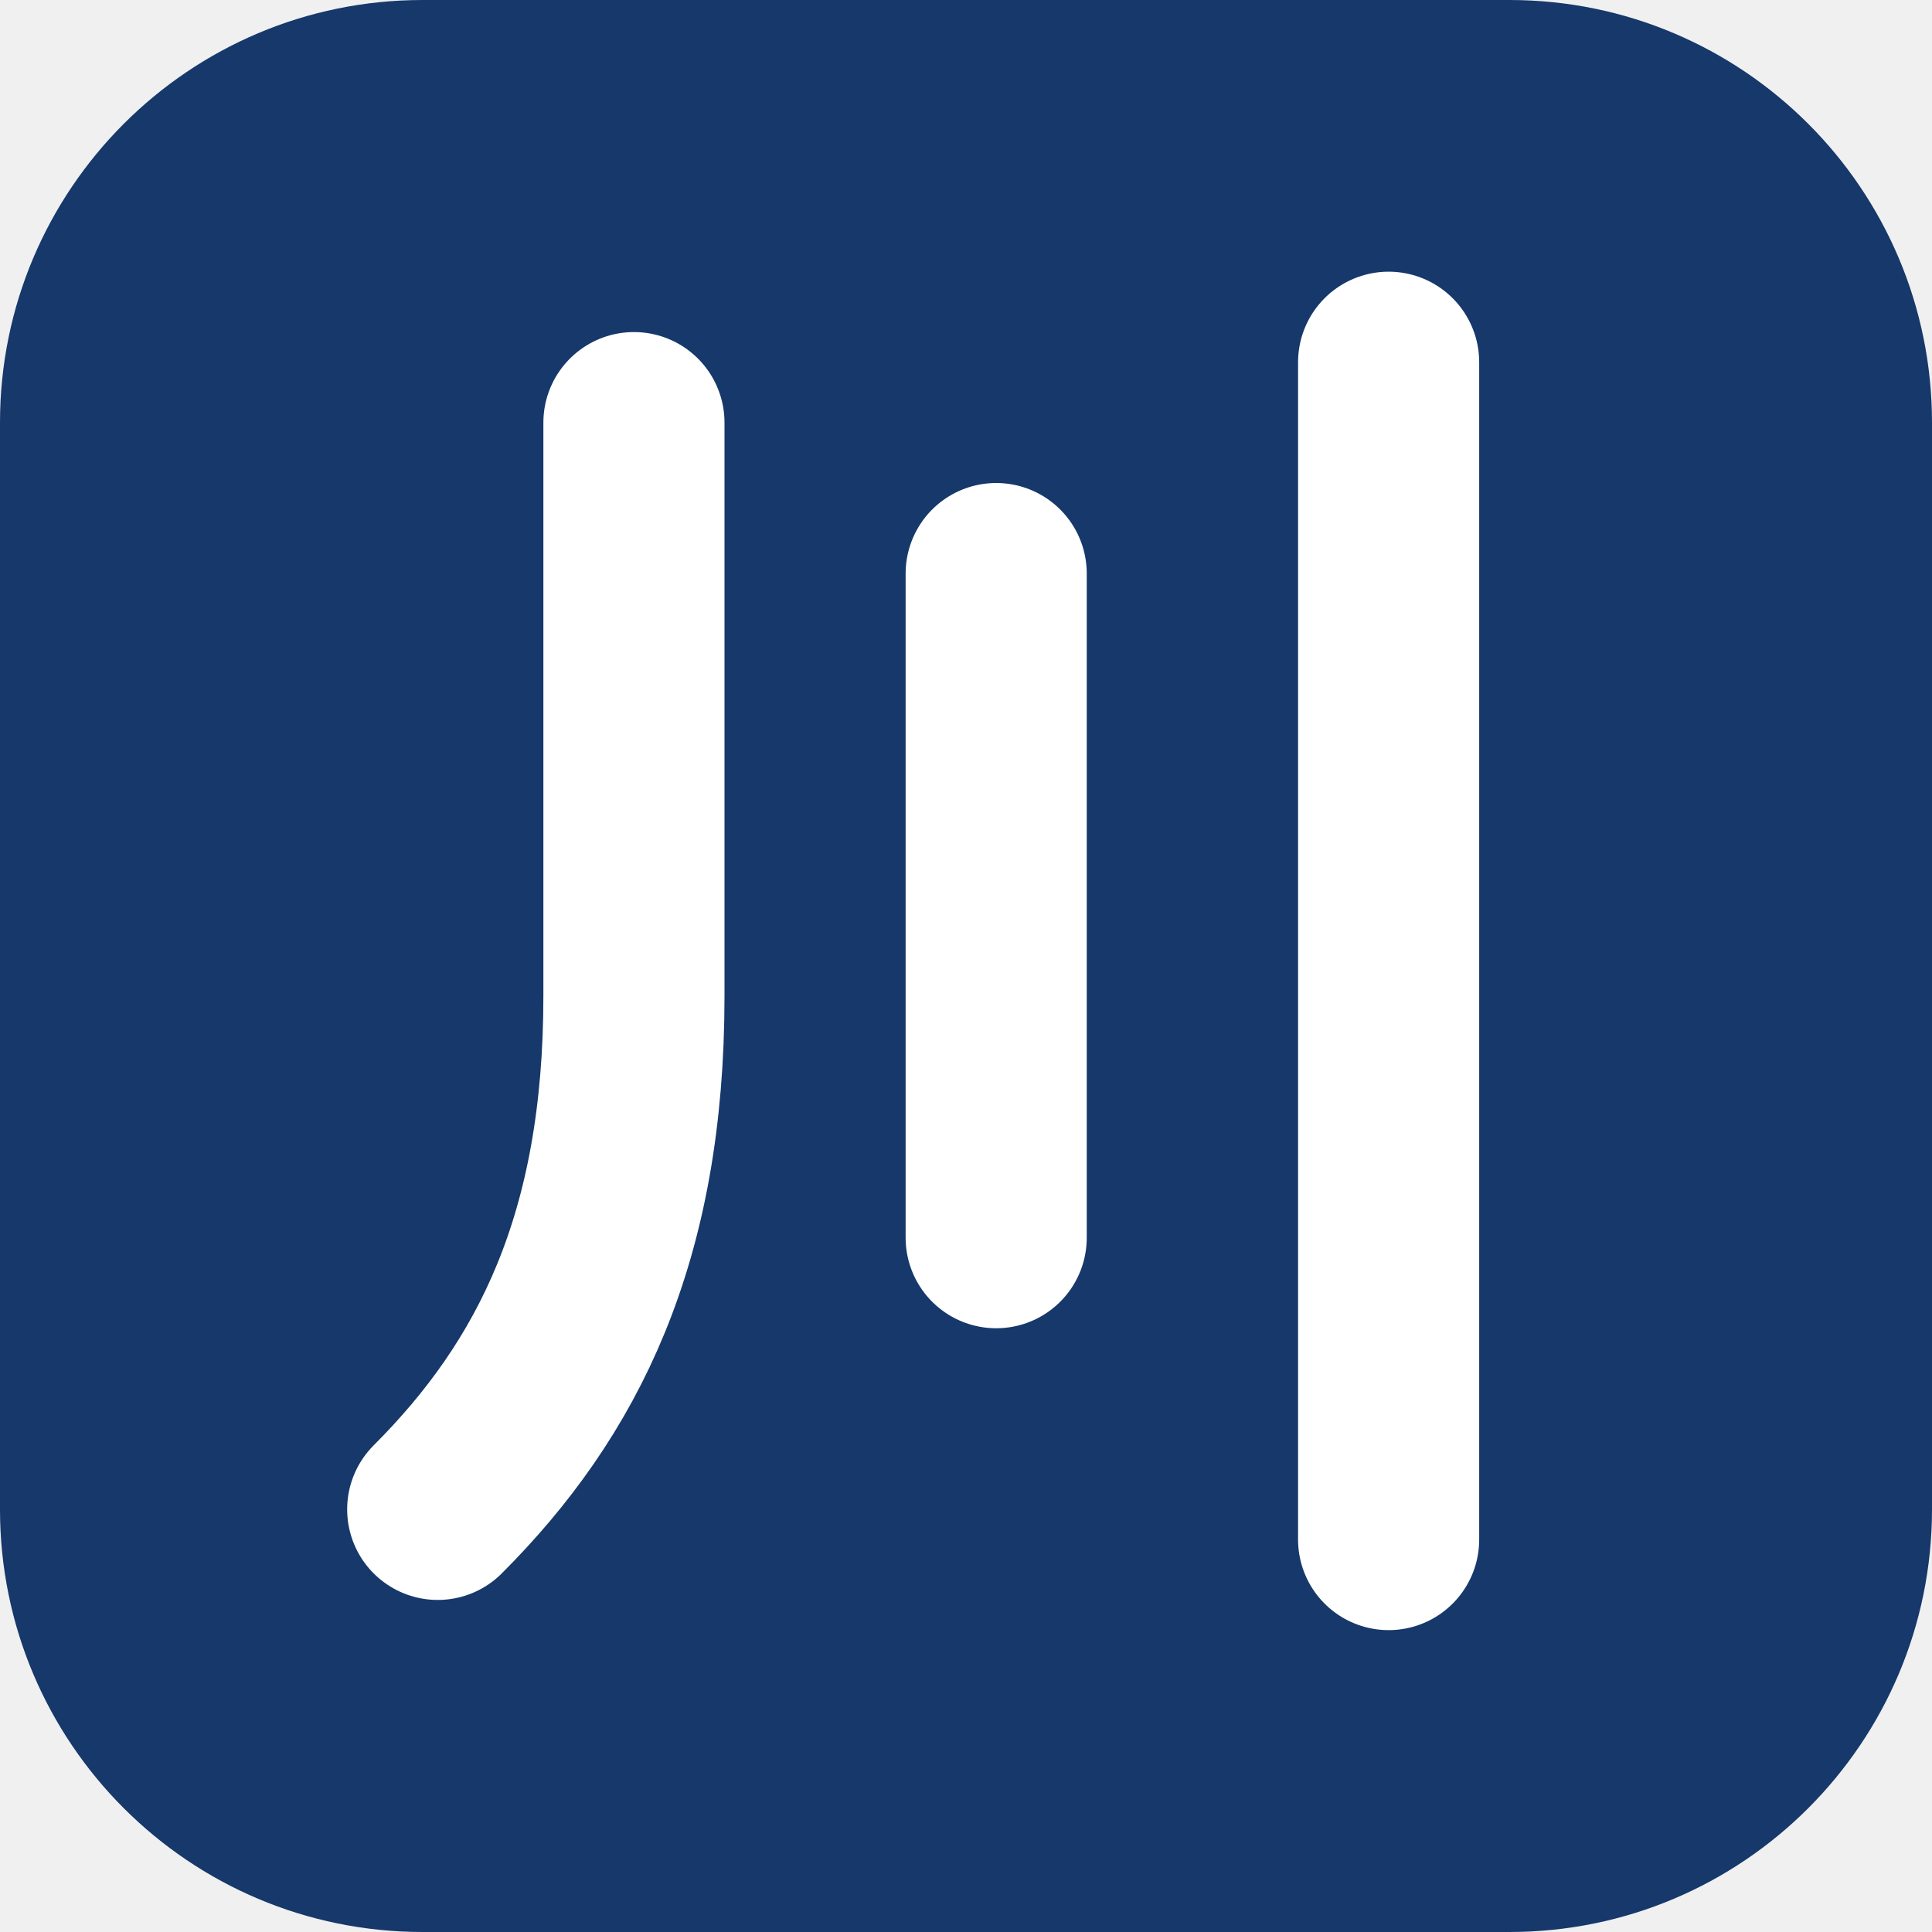
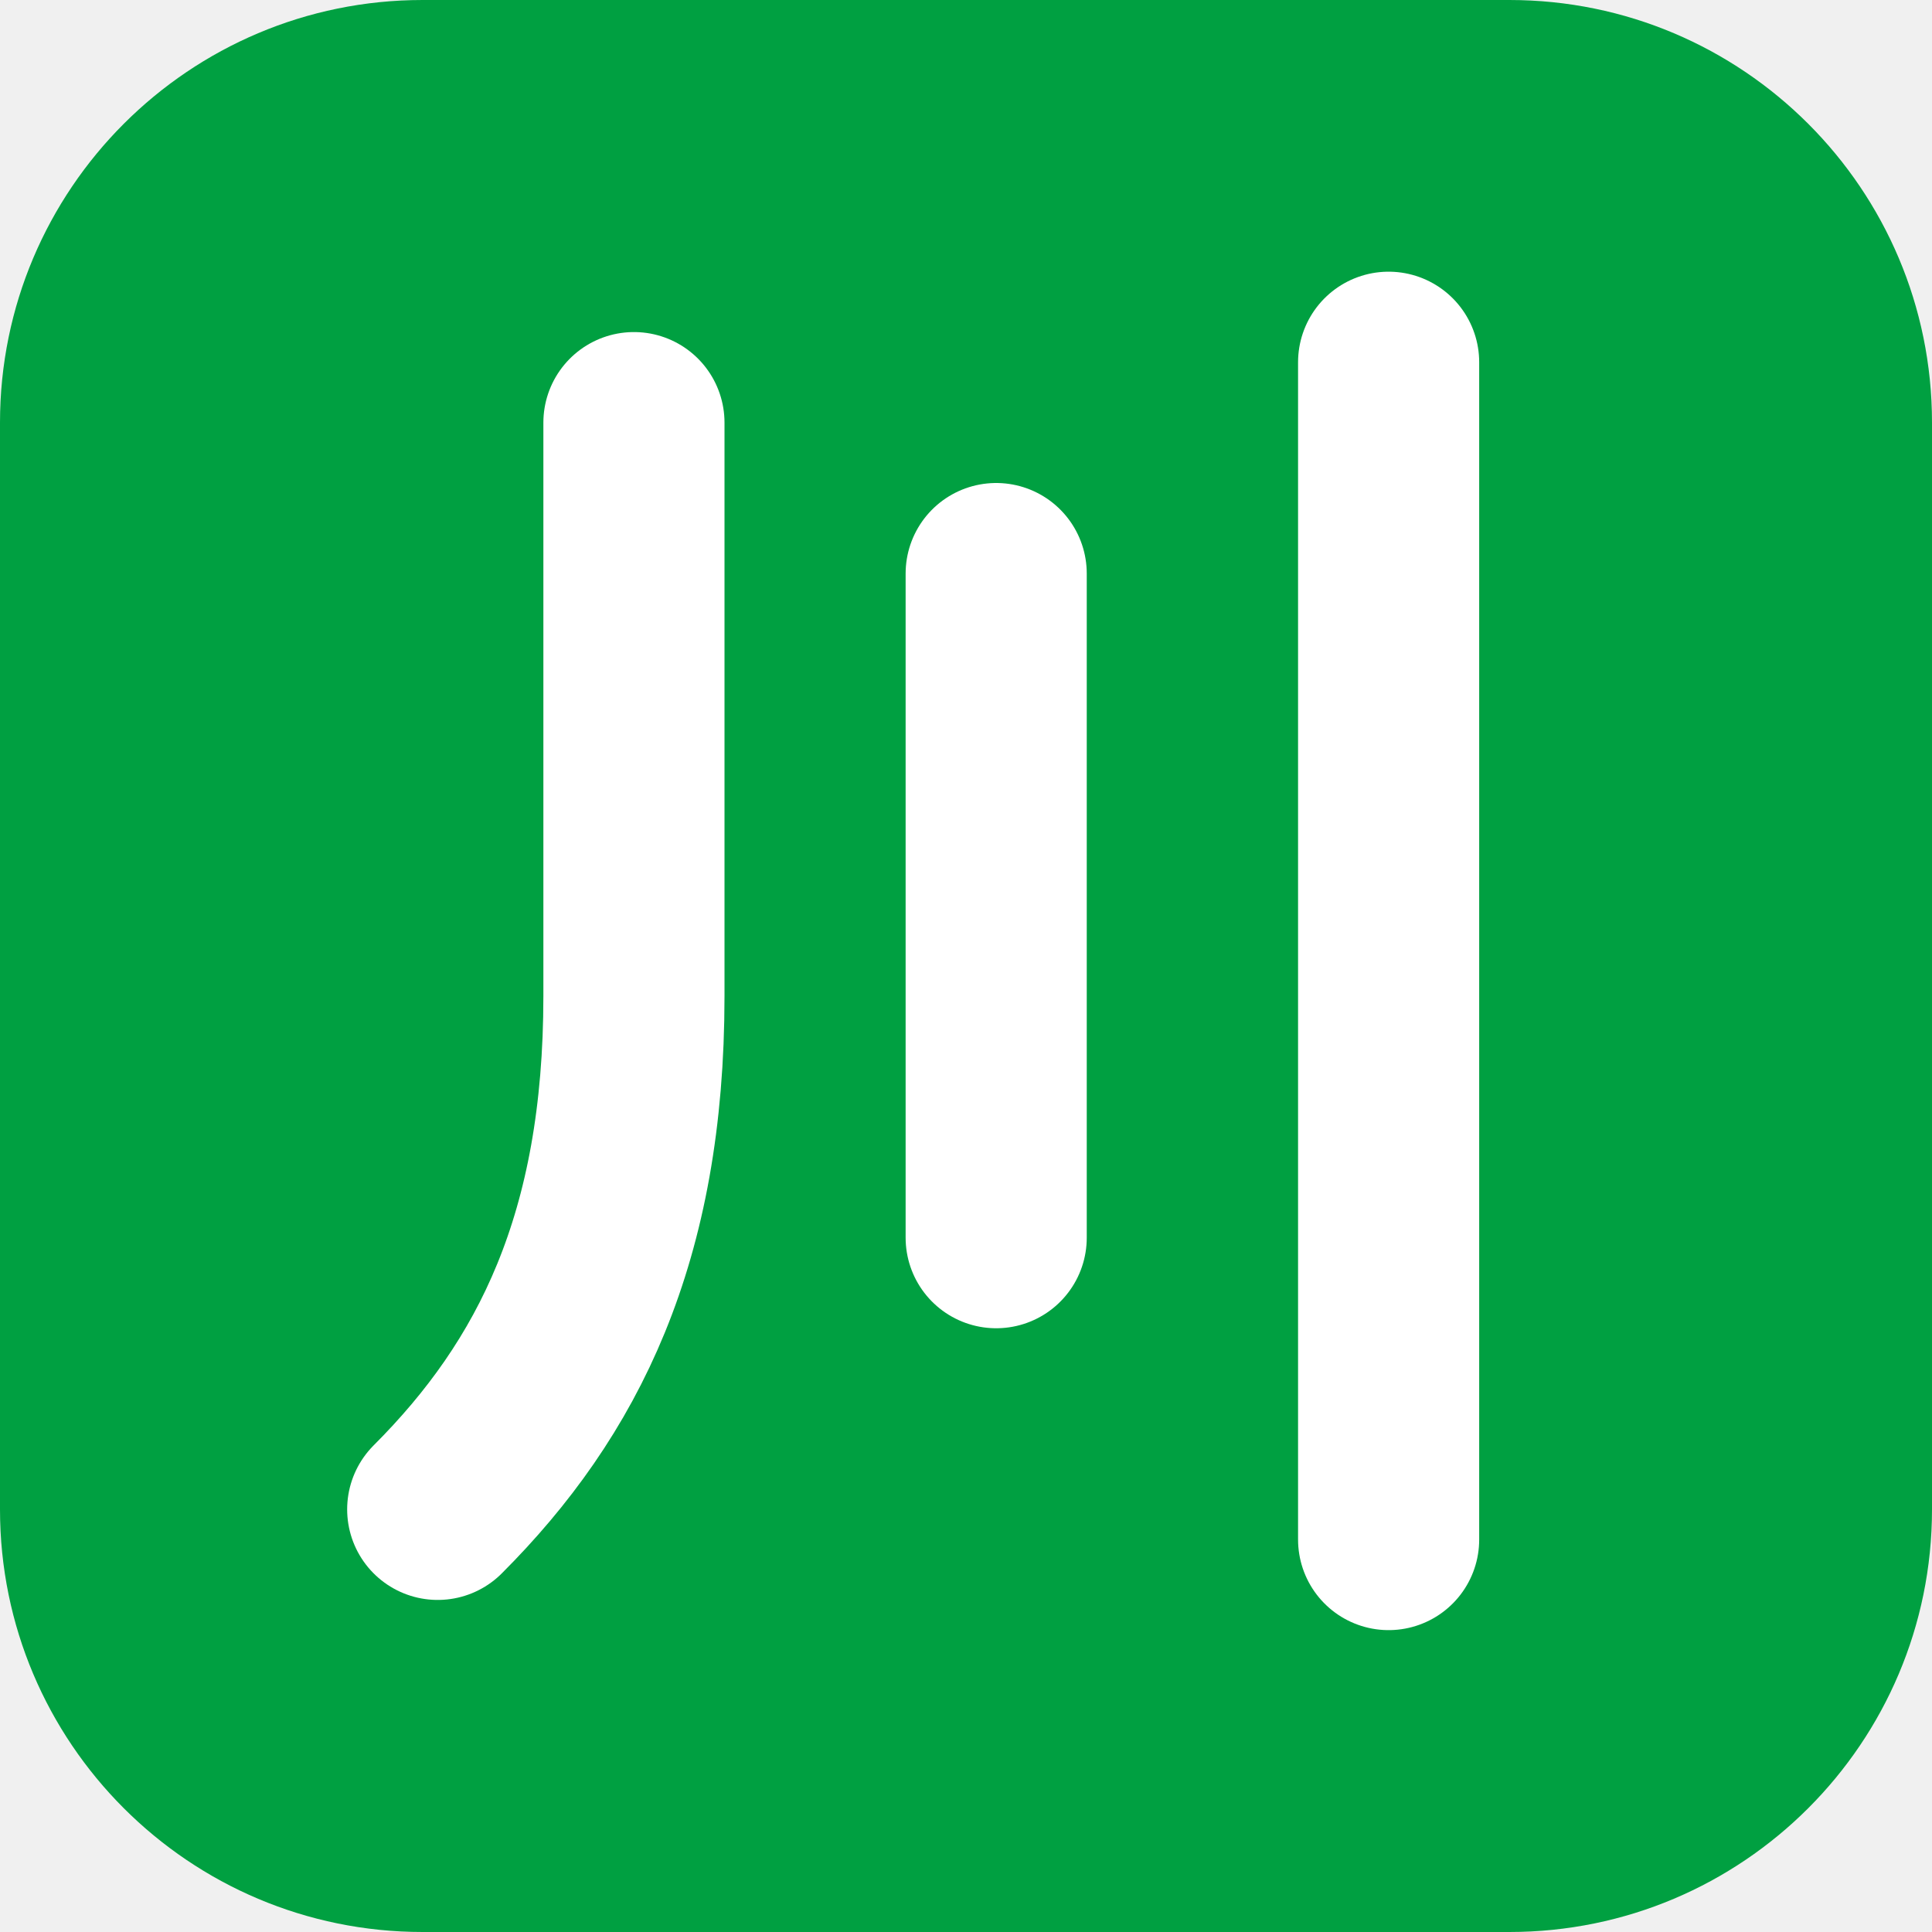
<svg xmlns="http://www.w3.org/2000/svg" viewBox="0 0 64 64">
-   <rect width="64" height="64" rx="14" fill="#16386a" />
+   <rect width="64" height="64" rx="14" fill="#00a041" />
  <g fill="none" stroke="#fff" stroke-width="6" stroke-linecap="round">
    <path d="M21 14v19c0 8-2.5 13-6.5 17" />
    <path d="M33 19v22" />
    <path d="M46 12v39" />
  </g>
</svg>
